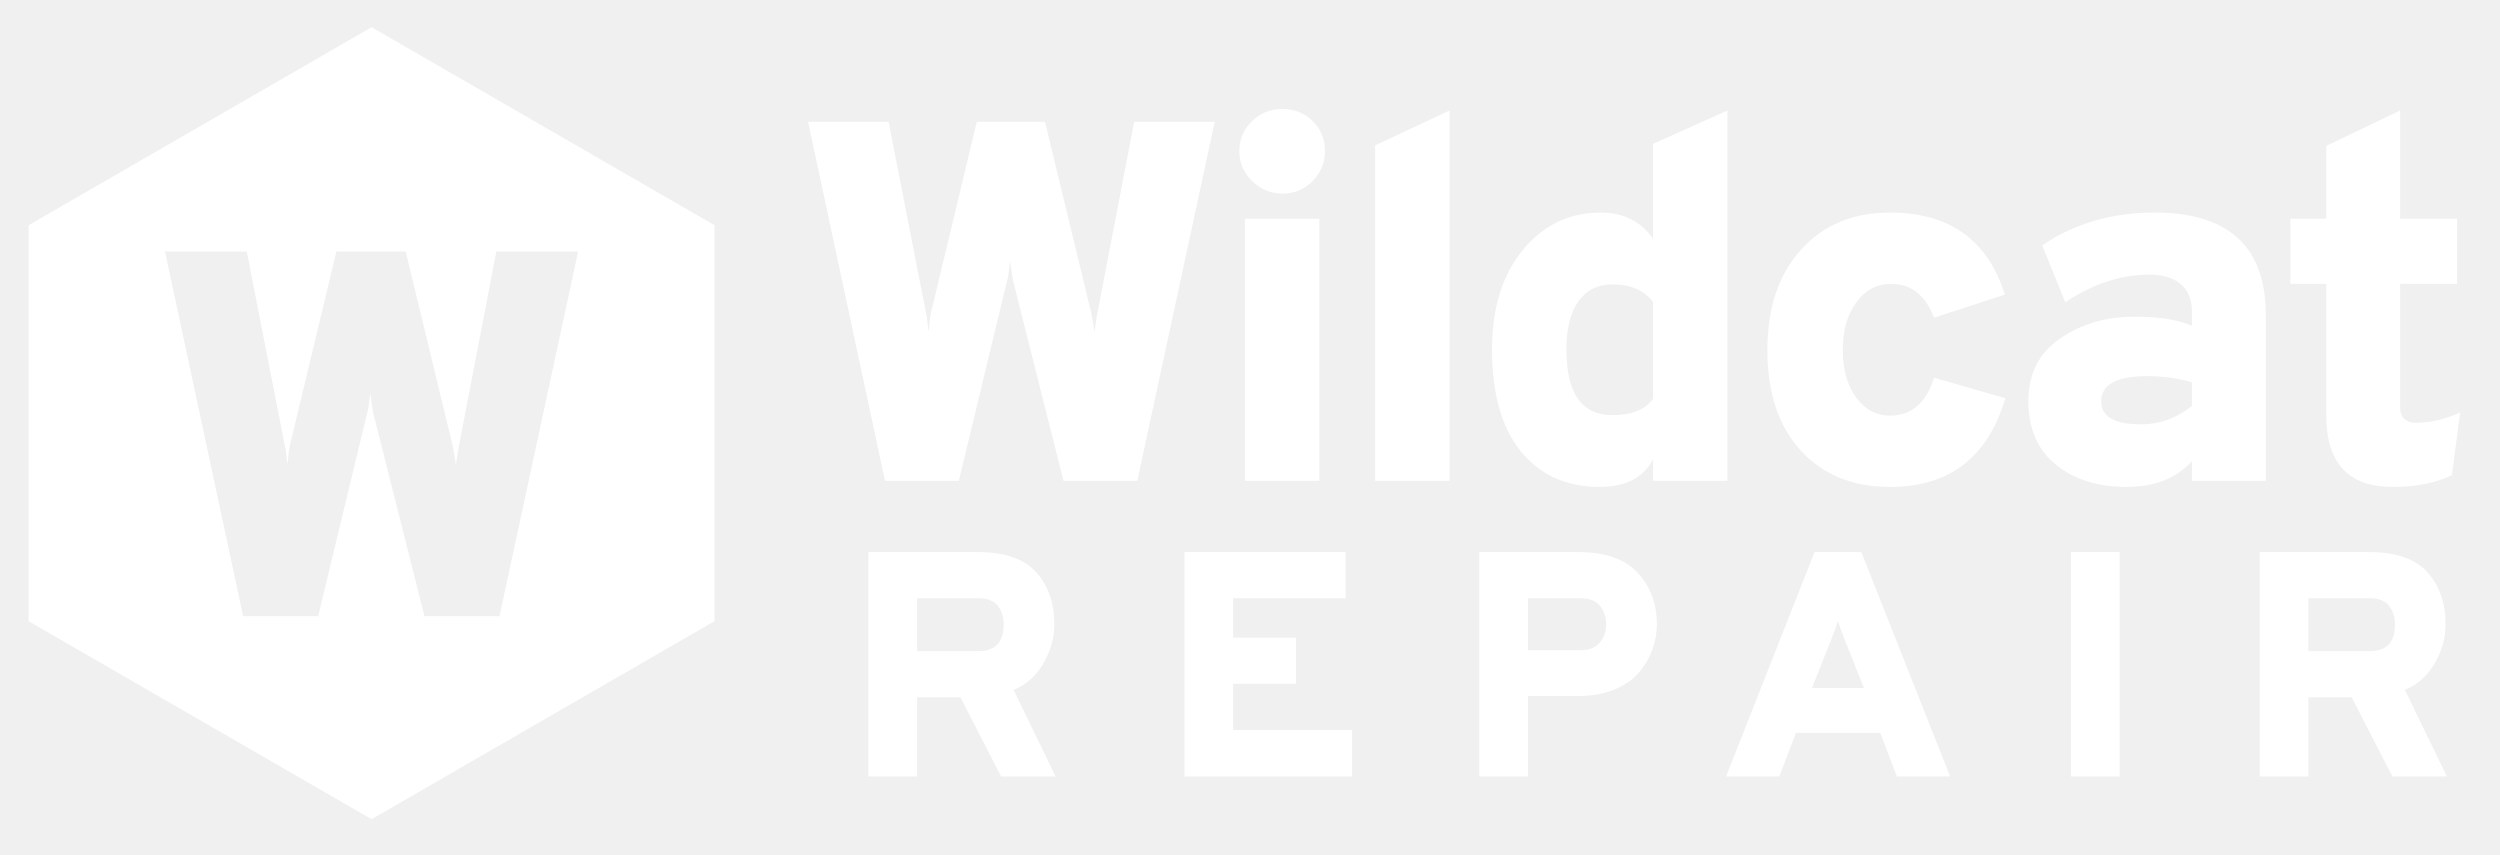
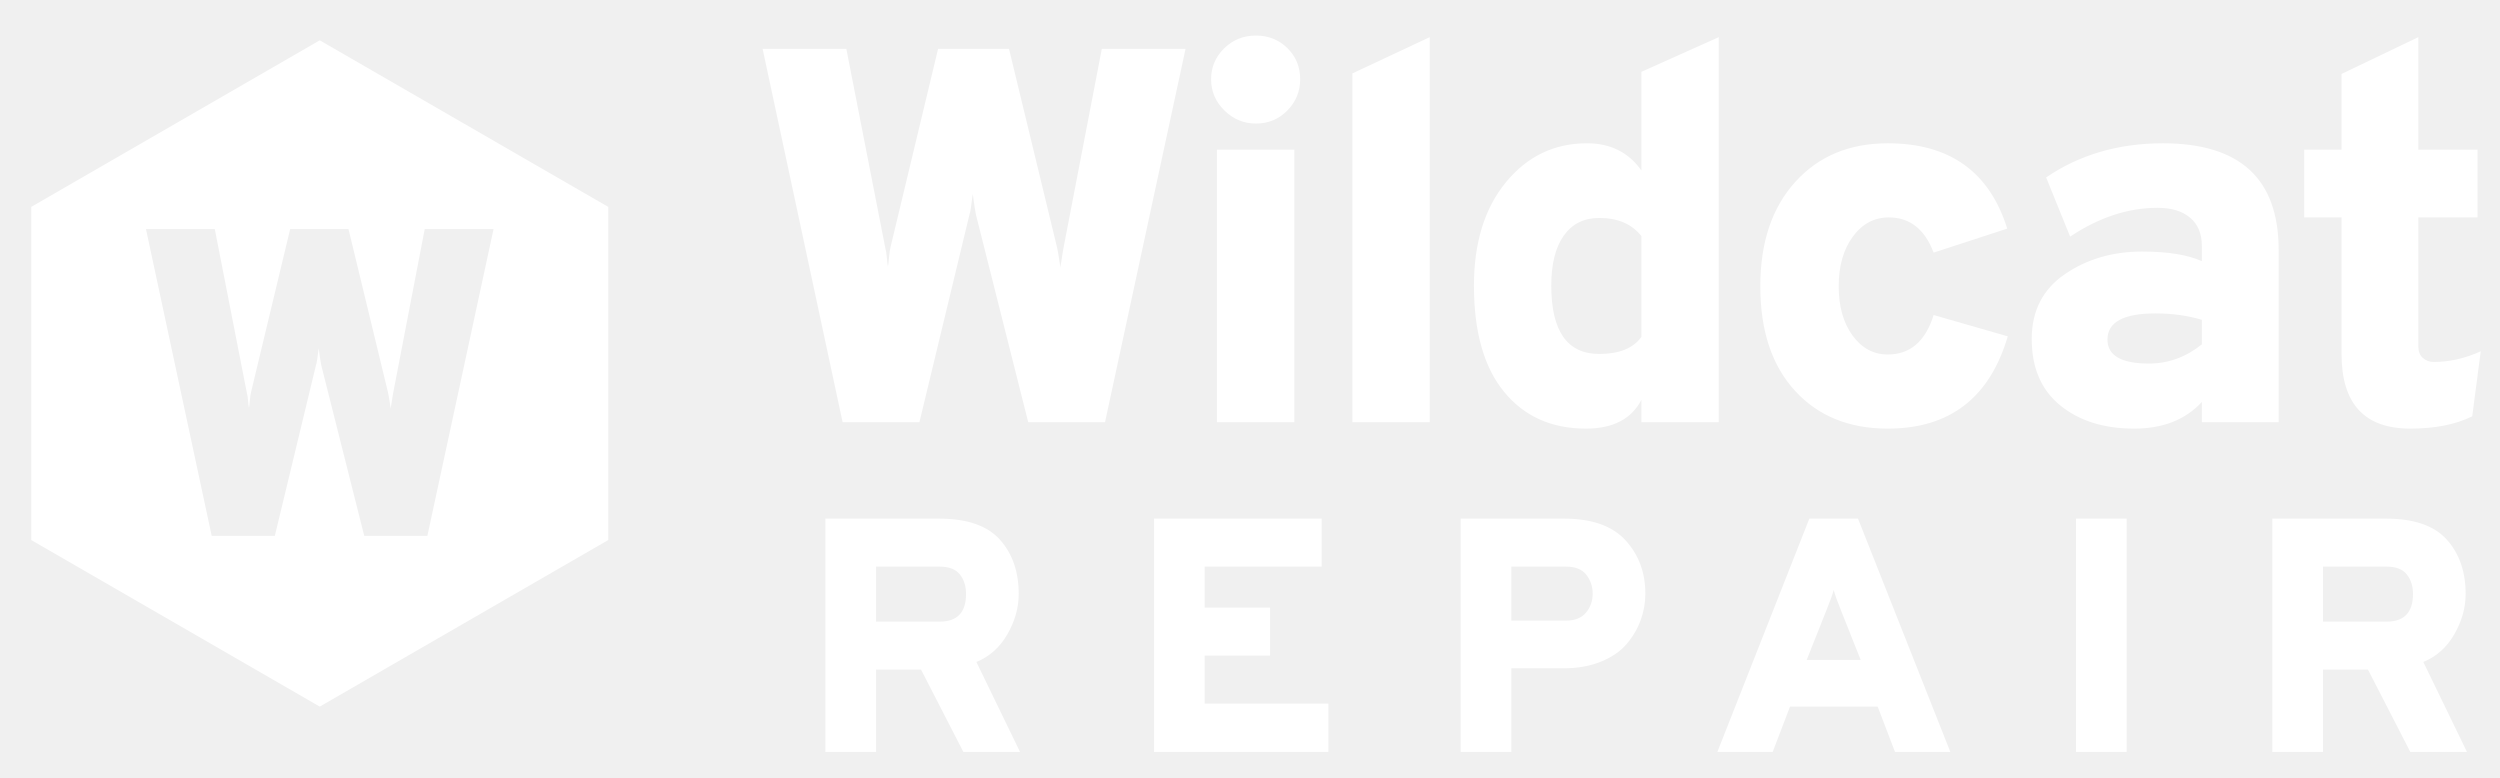
- <svg xmlns="http://www.w3.org/2000/svg" width="234" height="80" viewBox="0 0 234 80">
+ <svg xmlns="http://www.w3.org/2000/svg" width="225" height="70" viewBox="0 0 225 70">
  <g fill="#FFF" fill-rule="evenodd">
-     <path d="M34.778 2.547l32.099 18.532v37.064L34.778 76.676 2.68 58.143V21.08L34.778 2.547zm-12.02 55.132h7.022l4.584-19.018c.065-.13.162-.748.292-1.853.13.975.228 1.609.293 1.901l4.78 18.97h7.021l7.364-34.136h-7.656l-3.511 18.239-.098.585c-.032.195-.065.406-.097.634a5.584 5.584 0 0 1-.098.536c0-.097-.032-.357-.097-.78a16.91 16.91 0 0 0-.196-1.073l-4.388-18.14h-6.486l-4.34 18.091c-.066.26-.114.586-.147.976a8.38 8.38 0 0 1-.097.829c-.033-.13-.065-.39-.098-.78a5.036 5.036 0 0 0-.146-.927l-3.56-18.19h-7.656l7.315 34.136zM81.284 72.676v-21h10.23c2.52 0 4.345.63 5.475 1.89 1.13 1.26 1.695 2.89 1.695 4.89 0 1.24-.34 2.45-1.02 3.63-.68 1.18-1.61 2.01-2.79 2.49l3.93 8.1h-5.1l-3.81-7.41h-4.05v7.41h-4.56zm4.56-11.73h5.73c1.58 0 2.37-.83 2.37-2.49 0-.7-.185-1.285-.555-1.755-.37-.47-.975-.705-1.815-.705h-5.73v4.95zm25.019 11.73v-21h15.09v4.32h-10.53v3.69h5.88v4.32h-5.88v4.32h11.13v4.35h-15.69zm27.598 0v-21h9.3c2.5 0 4.345.65 5.535 1.95 1.19 1.3 1.785 2.9 1.785 4.8 0 .82-.14 1.615-.42 2.385-.28.77-.7 1.485-1.26 2.145-.56.66-1.33 1.19-2.31 1.59-.98.4-2.09.6-3.33.6h-4.74v7.53h-4.56zm9.48-11.82c.8 0 1.4-.24 1.8-.72.4-.48.6-1.05.6-1.71 0-.64-.19-1.205-.57-1.695-.38-.49-.99-.735-1.83-.735h-4.92v4.86h4.92zm29.61 11.82l-1.56-4.08h-7.89l-1.56 4.08h-4.98l8.28-21h4.38l8.31 21h-4.98zm-3.09-8.28l-1.8-4.53c-.28-.68-.49-1.27-.63-1.77-.08.34-.29.93-.63 1.77l-1.8 4.53h4.86zm19.378 8.28v-21h4.56v21h-4.56zm17.67 0v-21h10.23c2.52 0 4.344.63 5.474 1.89 1.13 1.26 1.695 2.89 1.695 4.89 0 1.24-.34 2.45-1.02 3.63-.68 1.18-1.61 2.01-2.79 2.49l3.93 8.1h-5.1l-3.81-7.41h-4.05v7.41h-4.56zm4.56-11.73h5.73c1.58 0 2.37-.83 2.37-2.49 0-.7-.186-1.285-.556-1.755-.37-.47-.975-.705-1.815-.705h-5.73v4.95zM82.835 45l-7.2-33.6h7.536l3.504 17.904c.064.224.112.528.144.912.032.384.064.64.096.768.032-.16.064-.432.096-.816.032-.384.08-.704.144-.96L91.427 11.4h6.384l4.32 17.856c.064.288.128.64.192 1.056.064.416.096.672.096.768.032-.128.064-.304.096-.528.032-.224.064-.432.096-.624l.096-.576 3.456-17.952h7.536L106.451 45H99.54l-4.704-18.672c-.064-.288-.16-.912-.288-1.872-.128 1.088-.224 1.696-.288 1.824L89.747 45h-6.912zm37.196-26.88c-1.088 0-2.032-.392-2.832-1.176-.8-.784-1.2-1.72-1.2-2.808 0-1.088.392-2.016 1.176-2.784.784-.768 1.736-1.152 2.856-1.152 1.12 0 2.064.376 2.832 1.128.768.752 1.152 1.688 1.152 2.808 0 1.088-.384 2.024-1.152 2.808-.768.784-1.712 1.176-2.832 1.176zM116.527 45V20.472h6.96V45h-6.96zm12.188 0V13.608l6.96-3.264V45h-6.96zm21.02.576c-3.104 0-5.56-1.104-7.368-3.312-1.808-2.208-2.712-5.392-2.712-9.552 0-3.872.96-6.976 2.88-9.312 1.92-2.336 4.352-3.504 7.296-3.504 2.112 0 3.744.816 4.896 2.448v-8.88l6.96-3.12V45h-6.96v-2.016c-.896 1.728-2.56 2.592-4.992 2.592zm1.2-6.72c1.792 0 3.056-.512 3.792-1.536v-9.072c-.864-1.088-2.128-1.632-3.792-1.632-1.376 0-2.44.528-3.192 1.584-.752 1.056-1.128 2.56-1.128 4.512 0 4.096 1.44 6.144 4.32 6.144zm25.964 6.72c-3.488 0-6.272-1.136-8.352-3.408-2.08-2.272-3.12-5.408-3.12-9.408 0-3.936 1.048-7.064 3.144-9.384 2.096-2.32 4.872-3.48 8.328-3.48 5.568 0 9.152 2.56 10.752 7.68l-6.624 2.16c-.8-2.112-2.144-3.168-4.032-3.168-1.312 0-2.392.576-3.24 1.728-.848 1.152-1.272 2.64-1.272 4.464 0 1.824.416 3.304 1.248 4.44.832 1.136 1.888 1.704 3.168 1.704 2.016 0 3.392-1.184 4.128-3.552l6.672 1.92c-1.632 5.536-5.232 8.304-10.8 8.304zM205.167 45v-1.824c-1.472 1.6-3.504 2.4-6.096 2.4-2.72 0-4.936-.696-6.648-2.088-1.712-1.392-2.568-3.384-2.568-5.976 0-2.528.992-4.472 2.976-5.832 1.984-1.36 4.304-2.04 6.96-2.04 2.304 0 4.096.288 5.376.864V29.16c0-1.12-.352-1.976-1.056-2.568-.704-.592-1.68-.888-2.928-.888-2.656 0-5.28.864-7.872 2.592l-2.16-5.328c3.008-2.048 6.512-3.072 10.512-3.072 6.944 0 10.416 3.2 10.416 9.6V45h-6.912zm-4.752-5.28c1.728 0 3.312-.576 4.752-1.728v-2.208c-1.28-.384-2.672-.576-4.176-.576-2.88 0-4.32.784-4.32 2.352 0 1.44 1.248 2.16 3.744 2.16zm23.516 5.856c-4.128 0-6.192-2.24-6.192-6.72V26.568h-3.36v-6.096h3.36v-6.816l6.912-3.312v10.128h5.328v6.096h-5.328v11.616c0 .448.136.792.408 1.032.272.24.6.36.984.36 1.408 0 2.816-.32 4.224-.96l-.768 5.856c-1.504.736-3.36 1.104-5.568 1.104z" />
+     <path d="M28.778 3.629L54.744 18.62v29.983L28.778 63.594 2.813 48.603V18.62L28.778 3.629zm-9.724 44.598h5.68l3.709-15.385c.053-.105.132-.605.237-1.499.105.79.184 1.302.236 1.539l3.866 15.345h5.681l5.957-27.614h-6.194l-2.84 14.754-.079.473a22.41 22.41 0 0 0-.079.513 4.517 4.517 0 0 1-.079.434c0-.079-.026-.29-.079-.631a13.68 13.68 0 0 0-.157-.868l-3.55-14.675h-5.247L22.605 35.25c-.053.21-.092.473-.119.789-.026.315-.052.539-.079.67a4.86 4.86 0 0 1-.079-.63 4.074 4.074 0 0 0-.118-.75l-2.88-14.715h-6.193l5.917 27.614zM74.284 67.676v-21h10.23c2.52 0 4.345.63 5.475 1.89 1.13 1.26 1.695 2.89 1.695 4.89 0 1.24-.34 2.45-1.02 3.63-.68 1.18-1.61 2.01-2.79 2.49l3.93 8.1h-5.1l-3.81-7.41h-4.05v7.41h-4.56zm4.56-11.73h5.73c1.58 0 2.37-.83 2.37-2.49 0-.7-.185-1.285-.555-1.755-.37-.47-.975-.705-1.815-.705h-5.73v4.95zm25.019 11.73v-21h15.09v4.32h-10.53v3.69h5.88v4.32h-5.88v4.32h11.13v4.35h-15.69zm27.598 0v-21h9.3c2.5 0 4.345.65 5.535 1.95 1.19 1.3 1.785 2.9 1.785 4.8 0 .82-.14 1.615-.42 2.385-.28.77-.7 1.485-1.26 2.145-.56.66-1.33 1.19-2.31 1.59-.98.4-2.09.6-3.33.6h-4.74v7.53h-4.56zm9.48-11.82c.8 0 1.4-.24 1.8-.72.4-.48.6-1.05.6-1.71 0-.64-.19-1.205-.57-1.695-.38-.49-.99-.735-1.83-.735h-4.92v4.86h4.92zm29.61 11.82l-1.56-4.08h-7.89l-1.56 4.08h-4.98l8.28-21h4.38l8.31 21h-4.98zm-3.09-8.28l-1.8-4.53c-.28-.68-.49-1.27-.63-1.77-.08.34-.29.93-.63 1.77l-1.8 4.53h4.86zm19.378 8.28v-21h4.56v21h-4.56zm17.67 0v-21h10.23c2.52 0 4.344.63 5.474 1.89 1.13 1.26 1.695 2.89 1.695 4.89 0 1.24-.34 2.45-1.02 3.63-.68 1.18-1.61 2.01-2.79 2.49l3.93 8.1h-5.1l-3.81-7.41h-4.05v7.41h-4.56zm4.56-11.73h5.73c1.58 0 2.37-.83 2.37-2.49 0-.7-.186-1.285-.556-1.755-.37-.47-.975-.705-1.815-.705h-5.73v4.95zM75.835 38l-7.2-33.6h7.536l3.504 17.904c.064.224.112.528.144.912.032.384.064.64.096.768.032-.16.064-.432.096-.816.032-.384.08-.704.144-.96L84.427 4.4h6.384l4.32 17.856c.064.288.128.64.192 1.056.064.416.096.672.096.768.032-.128.064-.304.096-.528.032-.224.064-.432.096-.624l.096-.576L99.163 4.4h7.536L99.451 38H92.54l-4.704-18.672c-.064-.288-.16-.912-.288-1.872-.128 1.088-.224 1.696-.288 1.824L82.747 38h-6.912zm37.196-26.88c-1.088 0-2.032-.392-2.832-1.176-.8-.784-1.2-1.72-1.2-2.808 0-1.088.392-2.016 1.176-2.784.784-.768 1.736-1.152 2.856-1.152 1.12 0 2.064.376 2.832 1.128.768.752 1.152 1.688 1.152 2.808 0 1.088-.384 2.024-1.152 2.808-.768.784-1.712 1.176-2.832 1.176zM109.527 38V13.472h6.96V38h-6.96zm12.188 0V6.608l6.96-3.264V38h-6.96zm21.02.576c-3.104 0-5.56-1.104-7.368-3.312-1.808-2.208-2.712-5.392-2.712-9.552 0-3.872.96-6.976 2.88-9.312 1.92-2.336 4.352-3.504 7.296-3.504 2.112 0 3.744.816 4.896 2.448v-8.88l6.96-3.12V38h-6.96v-2.016c-.896 1.728-2.56 2.592-4.992 2.592zm1.2-6.72c1.792 0 3.056-.512 3.792-1.536v-9.072c-.864-1.088-2.128-1.632-3.792-1.632-1.376 0-2.44.528-3.192 1.584-.752 1.056-1.128 2.56-1.128 4.512 0 4.096 1.44 6.144 4.32 6.144zm25.964 6.72c-3.488 0-6.272-1.136-8.352-3.408-2.08-2.272-3.12-5.408-3.12-9.408 0-3.936 1.048-7.064 3.144-9.384 2.096-2.32 4.872-3.48 8.328-3.48 5.568 0 9.152 2.56 10.752 7.68l-6.624 2.16c-.8-2.112-2.144-3.168-4.032-3.168-1.312 0-2.392.576-3.24 1.728-.848 1.152-1.272 2.64-1.272 4.464 0 1.824.416 3.304 1.248 4.44.832 1.136 1.888 1.704 3.168 1.704 2.016 0 3.392-1.184 4.128-3.552l6.672 1.92c-1.632 5.536-5.232 8.304-10.8 8.304zM198.167 38v-1.824c-1.472 1.6-3.504 2.4-6.096 2.4-2.72 0-4.936-.696-6.648-2.088-1.712-1.392-2.568-3.384-2.568-5.976 0-2.528.992-4.472 2.976-5.832 1.984-1.36 4.304-2.04 6.96-2.04 2.304 0 4.096.288 5.376.864V22.16c0-1.12-.352-1.976-1.056-2.568-.704-.592-1.68-.888-2.928-.888-2.656 0-5.28.864-7.872 2.592l-2.16-5.328c3.008-2.048 6.512-3.072 10.512-3.072 6.944 0 10.416 3.2 10.416 9.6V38h-6.912zm-4.752-5.28c1.728 0 3.312-.576 4.752-1.728v-2.208c-1.28-.384-2.672-.576-4.176-.576-2.88 0-4.32.784-4.32 2.352 0 1.44 1.248 2.16 3.744 2.16zm23.516 5.856c-4.128 0-6.192-2.24-6.192-6.72V19.568h-3.36v-6.096h3.36V6.656l6.912-3.312v10.128h5.328v6.096h-5.328v11.616c0 .448.136.792.408 1.032.272.24.6.36.984.36 1.408 0 2.816-.32 4.224-.96l-.768 5.856c-1.504.736-3.36 1.104-5.568 1.104z" />
  </g>
</svg>
